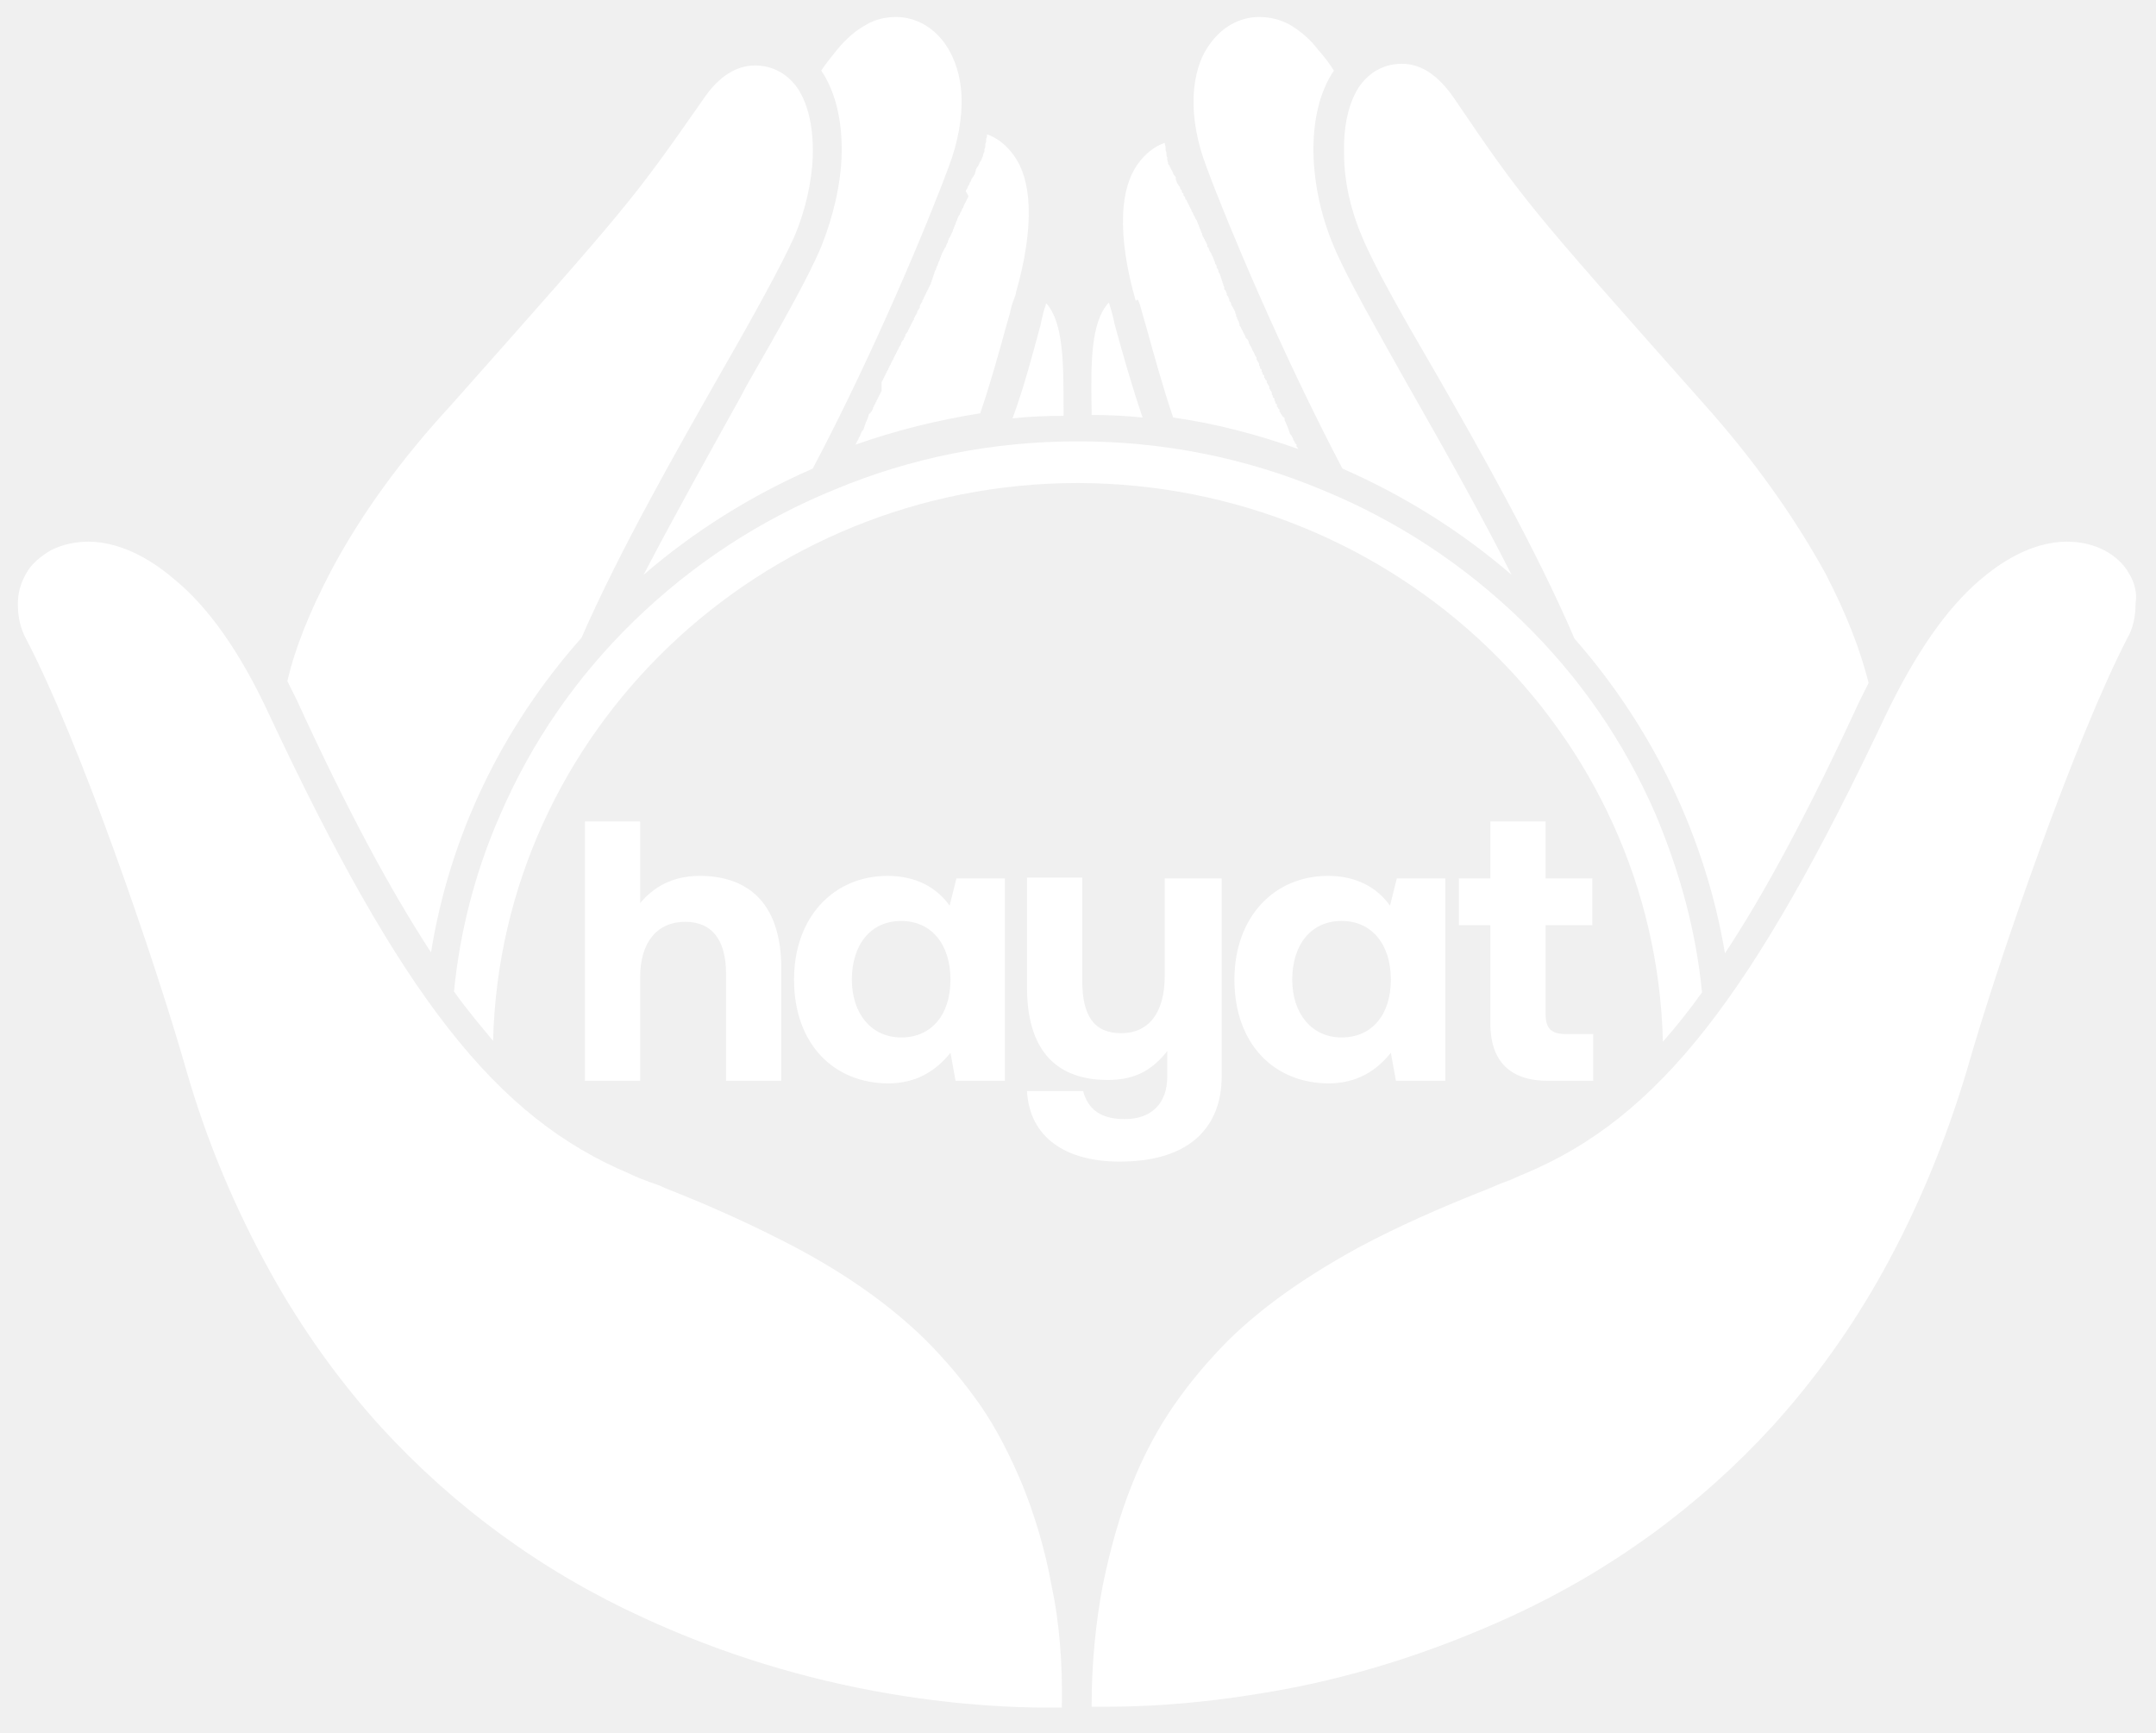
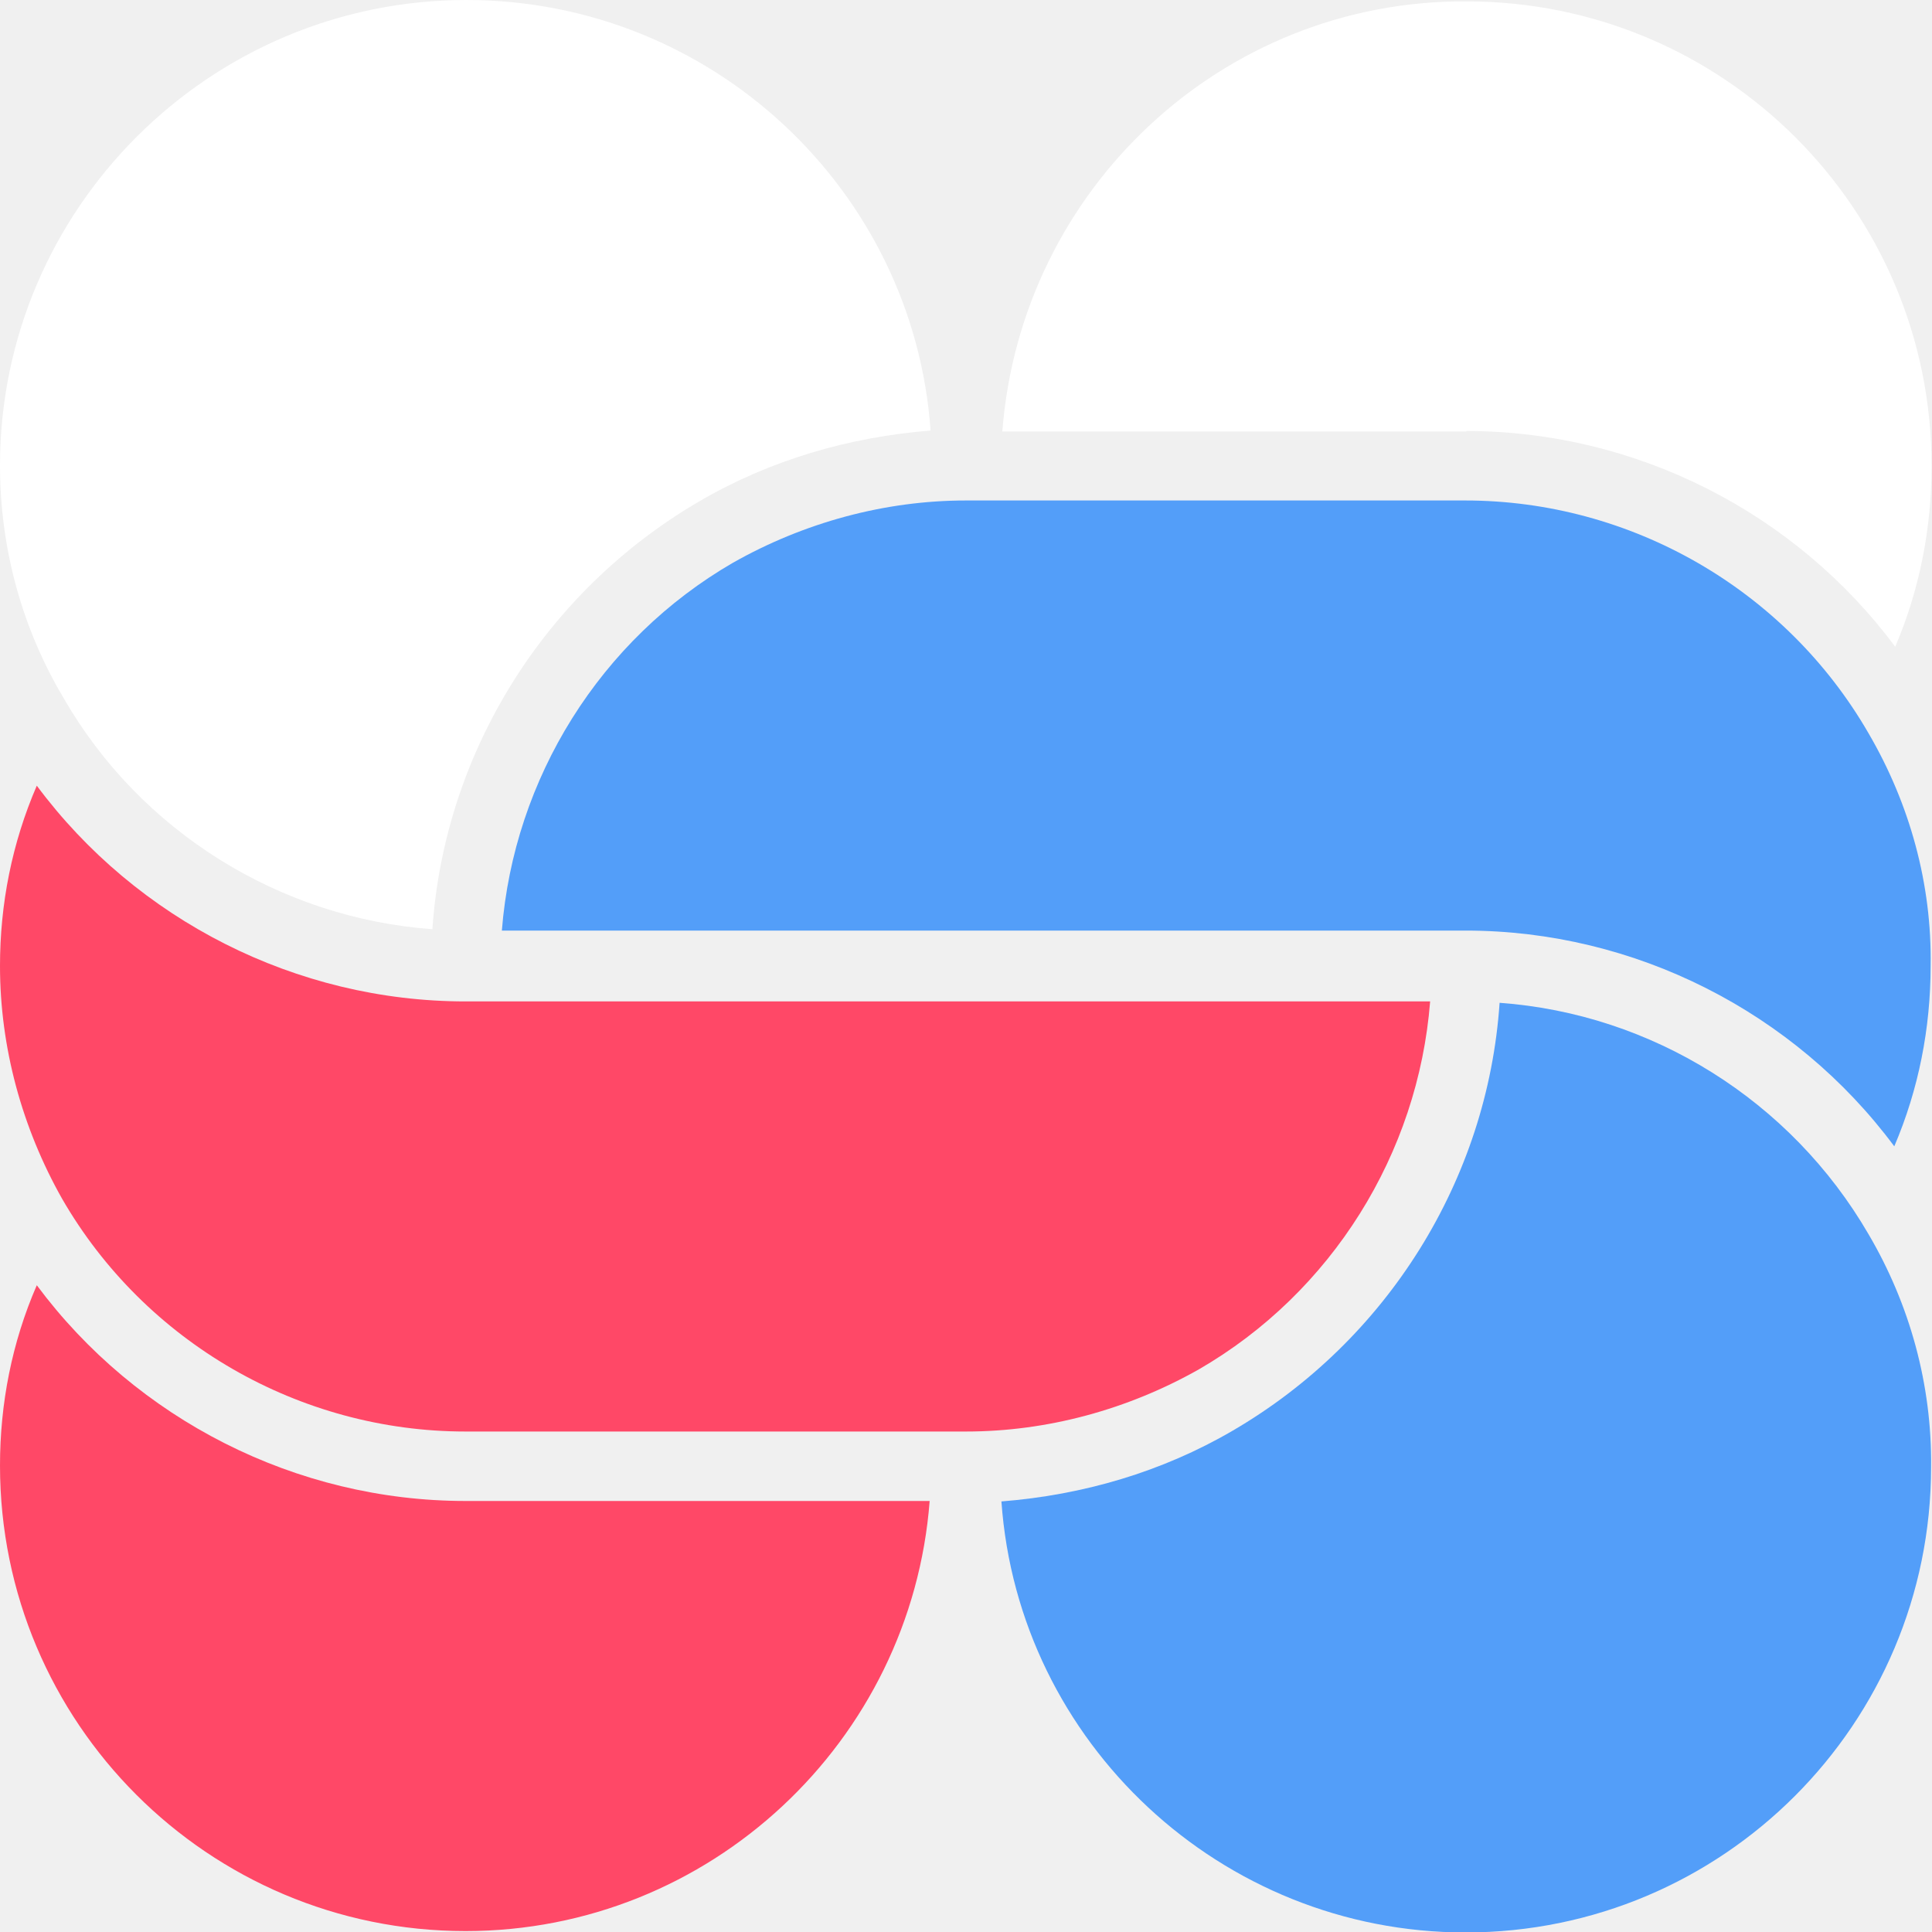
- <svg xmlns="http://www.w3.org/2000/svg" version="1.1" id="symbol" x="0px" y="0px" viewBox="0 0 253.6 203.7" style="enable-background:new 0 0 253.6 203.7;" xml:space="preserve">
+ <svg xmlns="http://www.w3.org/2000/svg" version="1.1" id="symbol" x="0px" y="0px" viewBox="0 0 420 420" style="enable-background:new 0 0 420 420;" xml:space="preserve">
  <style type="text/css">
- 	.st0{fill:#FFFFFF;}
+ 	.st0{fill:#539EF9;}
+ 	.st1{fill:#FF4867;}
+ 	.st2{fill:#FFFFFF;}
</style>
+   <path class="st0" d="M406.2,268.3L406.2,268.3c-16.9-29.1-47.1-47.9-80.2-50.3c-2.6,38.4-24.4,73.4-58,93c-15.4,9-32.6,14-50.3,15.4  c3.7,52.4,47.7,93.7,100.9,93.7c55.9,0,101.2-45.3,101.2-101.2C420,301.1,415.2,283.6,406.2,268.3z" />
  <g>
-     <path class="st0" d="M160.2,27.8c1.4,3.4,4.5,8.9,8.7,16.1l0,0c5,8.7,11.8,20.7,16.3,31.2c9.3,10.6,15.4,23.4,17.7,37   c4.7-7.1,9.8-16.6,15.8-29.6l1.1-2.2c-1-3.9-2.6-8.1-5.1-12.9c-3.7-6.7-8.4-13.3-14.1-19.7c-21.3-24-21.3-24-29.6-36.2   c-1.8-2.6-3.8-4-6.1-4c-2.1,0-3.9,1-5.1,2.8c-1.2,1.9-1.8,4.6-1.7,7.9C158.1,21.3,158.9,24.8,160.2,27.8z" />
-     <path class="st0" d="M128.4,48.8c2.2,0,4.1,0.1,6,0.3c-1.3-3.8-2.4-7.7-3.3-11c-0.2-1-0.4-1.7-0.6-2.3c0-0.1-0.1-0.2-0.1-0.2   c-2.1,2.3-2.1,7.1-2,12.5L128.4,48.8z" />
-     <path class="st0" d="M141.9,19.6c2.4,6.5,8.8,21.8,16,35.5c7.3,3.2,14,7.4,19.9,12.5c-3.6-7.1-7.7-14.4-11.4-20.9l-0.8-1.4   c-3.8-6.8-7.2-12.7-8.7-16.3c-1.5-3.5-2.3-7.3-2.4-10.8c-0.1-3.9,0.7-7.4,2.4-9.9l0,0c-0.5-0.8-1.1-1.6-1.9-2.5   c-0.9-1.2-2.1-2.2-3.3-2.9c-1.1-0.6-2.3-0.9-3.6-0.9c-2.3,0-4.4,1.2-5.8,3.2c-1.2,1.6-1.8,3.8-1.9,6.1   C140.3,13.9,140.8,16.7,141.9,19.6L141.9,19.6z" />
-     <path class="st0" d="M134,35.6c0.2,0.5,0.3,1.1,0.5,1.7l0.4,1.4c0.8,2.9,1.9,6.9,3.1,10.4c5,0.7,9.9,2,14.7,3.7   c0-0.1-0.1-0.1-0.1-0.2l-0.1-0.1l0-0.2c0,0,0-0.1-0.1-0.1c-0.1-0.1-0.1-0.2-0.1-0.2c0-0.1-0.2-0.2-0.2-0.4l-0.2-0.4   c-0.1-0.1-0.2-0.2-0.2-0.3c0-0.1-0.1-0.2-0.1-0.3s-0.1-0.2-0.1-0.3l-0.3-0.7c-0.1-0.1-0.1-0.2-0.1-0.4c0,0,0-0.1-0.1-0.1   c0,0,0-0.1-0.1-0.1c-0.1-0.1-0.1-0.2-0.2-0.3c-0.1-0.1-0.1-0.2-0.1-0.2l-0.1-0.1l0-0.2c0,0,0-0.1-0.1-0.1c-0.1-0.1-0.1-0.2-0.1-0.2   l-0.1-0.1l0-0.2c0,0,0-0.1-0.1-0.1c-0.1-0.1-0.1-0.2-0.1-0.3l-0.1-0.1l0-0.2c0,0,0-0.1-0.1-0.1c-0.1-0.1-0.1-0.2-0.1-0.3l-0.1-0.1   l0-0.2c0,0,0-0.1-0.1-0.2c-0.1-0.1-0.1-0.2-0.1-0.2l-0.1-0.1l0-0.2c0,0,0-0.1-0.1-0.2c-0.1-0.1-0.1-0.2-0.1-0.2l-0.1-0.1l0-0.2   c0,0,0-0.1-0.1-0.1c-0.1-0.1-0.1-0.2-0.1-0.2l-0.1-0.1l0-0.2c0,0,0-0.1-0.1-0.1c-0.1-0.1-0.1-0.2-0.1-0.3l-0.1-0.1l0-0.2   c0,0,0-0.1-0.1-0.1c-0.1-0.1-0.1-0.2-0.1-0.3l-0.1-0.1l0-0.2c0,0,0-0.1-0.1-0.2c-0.1-0.1-0.1-0.2-0.1-0.2l-0.1-0.1l0-0.2   c0,0,0-0.1-0.1-0.2c-0.1-0.1-0.1-0.2-0.1-0.2c0,0-0.1-0.2-0.2-0.4c-0.1-0.1-0.1-0.2-0.1-0.2c0,0-0.1-0.2-0.2-0.4   c-0.1-0.1-0.1-0.2-0.1-0.2l-0.1-0.1l0-0.1c0-0.1-0.1-0.2-0.1-0.3c0,0,0-0.1-0.1-0.1c0,0,0,0,0,0c-0.1-0.1-0.2-0.2-0.2-0.3   c-0.1-0.2-0.2-0.4-0.3-0.6c-0.1-0.2-0.2-0.4-0.3-0.6l-0.1-0.1v-0.2c0,0-0.1-0.2-0.1-0.3l0,0c0,0-0.1-0.1-0.1-0.2   c-0.1-0.1-0.1-0.2-0.1-0.3l-0.1-0.1l0-0.1c0,0,0-0.1,0-0.1c-0.1-0.1-0.1-0.2-0.1-0.3c0,0-0.1-0.2-0.2-0.4c-0.1-0.1-0.1-0.2-0.1-0.2   c0,0-0.2-0.2-0.2-0.4c0-0.1,0-0.1-0.1-0.2l-0.1-0.1l0-0.2c0-0.1-0.1-0.1-0.1-0.2c0-0.1,0-0.1-0.1-0.2l-0.1-0.1l0-0.2   c0-0.1-0.1-0.1-0.1-0.2c0-0.1,0-0.1-0.1-0.2l-0.1-0.1l0-0.2c0-0.1-0.1-0.2-0.1-0.3c0-0.1-0.1-0.2-0.1-0.3c0-0.1-0.1-0.2-0.1-0.3   c0-0.1-0.1-0.2-0.1-0.3c0-0.1-0.1-0.2-0.1-0.3c0,0,0-0.1-0.1-0.2c-0.1-0.1-0.1-0.2-0.1-0.3c0,0,0-0.1-0.1-0.2   c-0.1-0.1-0.1-0.2-0.1-0.3c0,0,0-0.1-0.1-0.2c-0.1-0.1-0.1-0.2-0.1-0.3c0-0.1-0.1-0.1-0.1-0.2c0-0.1-0.1-0.2-0.1-0.3   c0-0.1-0.1-0.1-0.1-0.2c0-0.1-0.1-0.1-0.1-0.2c0-0.1,0-0.1-0.1-0.2c-0.1-0.2-0.2-0.3-0.2-0.4c0-0.1-0.1-0.2-0.1-0.2l-0.1-0.1l0-0.2   c0-0.1-0.1-0.1-0.1-0.2c0-0.1,0-0.1-0.1-0.2l-0.1-0.2c0-0.1-0.1-0.1-0.1-0.2c-0.1-0.2-0.2-0.3-0.2-0.5c0-0.1-0.1-0.1-0.1-0.2   c0-0.1-0.1-0.2-0.1-0.3c0-0.1-0.1-0.1-0.1-0.2c0-0.1-0.1-0.2-0.1-0.3c0-0.1-0.1-0.1-0.1-0.2c0-0.1-0.1-0.2-0.1-0.3   c0-0.1-0.1-0.1-0.1-0.2c0,0-0.1-0.1-0.1-0.1c0-0.1-0.1-0.2-0.1-0.3c0,0-0.1-0.1-0.1-0.1c0-0.1-0.1-0.2-0.1-0.3c0,0-0.1-0.1-0.1-0.1   c0-0.1-0.1-0.2-0.1-0.3c0,0-0.1-0.1-0.1-0.2c0,0-0.1-0.1-0.1-0.2c0,0-0.1-0.1-0.1-0.2c0,0-0.1-0.1-0.1-0.2c0,0-0.1-0.1-0.1-0.2   c0,0,0-0.1-0.1-0.1c-0.1-0.1-0.1-0.2-0.1-0.3c0,0,0-0.1-0.1-0.1c-0.1-0.1-0.1-0.2-0.1-0.3c0,0,0-0.1-0.1-0.1   c-0.1-0.1-0.1-0.2-0.1-0.3c0,0,0-0.1-0.1-0.1c-0.1-0.1-0.1-0.2-0.1-0.3c-0.1-0.1-0.2-0.2-0.2-0.3c0,0,0,0,0,0   c-0.1-0.1-0.2-0.2-0.2-0.4c-0.1-0.1-0.1-0.2-0.1-0.4c0-0.1,0-0.1-0.1-0.2c-0.1-0.1-0.2-0.2-0.2-0.3c0-0.1-0.1-0.2-0.1-0.2   c0-0.1,0-0.1-0.1-0.2l-0.1-0.2c0-0.1-0.1-0.1-0.1-0.2c0-0.1,0-0.1-0.1-0.2l-0.1-0.1v-0.2c-0.1-0.2-0.1-0.3-0.1-0.5v-0.1   c-0.1-0.1-0.1-0.3-0.1-0.5v-0.1c-0.1-0.1-0.1-0.3-0.1-0.5l0-0.1c0-0.1-0.1-0.3-0.1-0.5v0c-1.2,0.4-2.3,1.3-3.1,2.4   c-1.1,1.5-1.7,3.5-1.8,6.1c-0.1,2.9,0.4,6.3,1.5,10.1C133.8,35.1,133.9,35.3,134,35.6z" />
-     <path class="st0" d="M250.4,67.4c-0.6-1.1-1.6-2-2.9-2.7c-1.4-0.7-2.8-1-4.4-1c-2.3,0-5.9,0.8-10.2,4.5c-4,3.4-7.6,8.7-11,15.7   c-15.7,33.3-26.8,47.5-42.5,54.1c-0.8,0.3-1.5,0.7-2.4,1c-0.6,0.2-1.2,0.5-1.7,0.7c-6.1,2.4-11,4.6-15.5,7   c-6.2,3.4-11.2,6.9-15.2,10.8c-2.4,2.4-4.6,5-6.4,7.6c-1.9,2.7-3.7,6-5.1,9.6c-1.4,3.5-2.5,7.4-3.4,11.8l0,0   c-0.8,4.2-1.3,9.1-1.3,14.1v0.1h2.1c3.2,0,9.7-0.2,18-1.6c10-1.6,19.8-4.7,29.2-9c11.8-5.4,22.2-13,30.8-22.4   c5-5.5,9.4-11.7,13-18.2c4.1-7.4,7.4-15.4,9.9-23.8c3.8-13.3,12.8-39,18.8-50.6c0.7-1.2,1-2.6,1-4.2   C251.4,69.8,251.1,68.5,250.4,67.4z" />
+     <path class="st1" d="M210,311.2c17.7,0,35.2-4.8,50.6-13.5c28.9-16.7,47.7-46.9,50.3-80H101.2c-36.8,0-71.5-17.7-93.2-46.9   C2.6,183.3,0,196.5,0,210c0,17.7,4.8,35.2,13.5,50.6c18,31.2,51.6,50.6,87.7,50.6h101.2H210z" />
  </g>
  <g>
-     <g>
-       <path class="st0" d="M91.9,113.9v13.2h-6.5v-12.6c0-3.9-1.6-6.1-4.8-6.1c-3.3,0-5.3,2.4-5.3,6.5v12.2h-6.5V96.6h6.5v9.6    c1.5-1.8,3.7-3.2,7-3.2C87.6,103,91.9,105.8,91.9,113.9z" />
-       <path class="st0" d="M112.5,103.3h5.7v23.8h-5.8l-0.6-3.3c-1.6,2-3.9,3.6-7.3,3.6c-6.4,0-11.1-4.6-11.1-12.2    c0-7.4,4.7-12.2,11-12.2c3.4,0,5.8,1.4,7.3,3.5L112.5,103.3z M111.8,115.2c0-4.1-2.2-6.9-5.8-6.9c-3.6,0-5.8,2.8-5.8,6.9    c0,4,2.3,6.8,5.8,6.8C109.6,122,111.8,119.3,111.8,115.2z" />
-       <path class="st0" d="M137.2,103.3h6.5v23.3c0,5.6-3.4,10-12,10c-6.3,0-10.6-2.8-10.9-8.3h6.6c0.6,2.2,2.1,3.3,4.9,3.3    c3.1,0,5-1.8,5-5v-3c-1.6,2-3.5,3.4-7,3.4c-4.9,0-9.5-2.3-9.5-10.9v-12.9h6.5v12.1c0,4.2,1.4,6.2,4.6,6.2s5.1-2.4,5.1-6.7v-11.5    H137.2z" />
-       <path class="st0" d="M164.3,103.3h5.7v23.8h-5.8l-0.6-3.3c-1.6,2-3.9,3.6-7.3,3.6c-6.4,0-11.1-4.6-11.1-12.2    c0-7.4,4.7-12.2,11-12.2c3.4,0,5.8,1.4,7.3,3.5L164.3,103.3z M163.6,115.2c0-4.1-2.2-6.9-5.8-6.9s-5.8,2.8-5.8,6.9    c0,4,2.3,6.8,5.8,6.8C161.4,122,163.6,119.3,163.6,115.2z" />
-       <path class="st0" d="M175.3,108.8h-3.7v-5.5h3.7v-6.7h6.5v6.7h5.5v5.5h-5.5v10.4c0,1.7,0.6,2.4,2.4,2.4h3.2v5.5h-5.3    c-4.5,0-6.8-2.3-6.8-6.8L175.3,108.8L175.3,108.8z" />
-     </g>
+     <path class="st1" d="M101.2,326.3c-36.8,0-71.5-17.7-93.2-46.9C2.6,291.8,0,305.1,0,318.6c0,55.9,45.3,101.2,101.2,101.2   c53.2,0,96.9-41.3,100.9-93.5H101.2z" />
  </g>
-   <g>
-     <path class="st0" d="M50.7,112c2.2-13.7,8.3-26.4,17.7-37c4.5-10.3,11.3-22.2,16.3-31l0,0c4.2-7.3,7.2-12.8,8.7-16.1   c1.3-3,2.1-6.5,2.2-9.5c0.1-3.3-0.5-6-1.7-7.9c-1.2-1.8-3-2.8-5.1-2.8c-2.2,0-4.3,1.3-6.1,4C74.3,23.7,74.3,23.7,53,47.7   c-5.9,6.4-10.6,12.9-14.1,19.5c-2.5,4.8-4.2,9-5.1,12.9l1.1,2.2C40.9,95.4,46,104.8,50.7,112z" />
-     <path class="st0" d="M123,35.9c-0.2,0.5-0.4,1.3-0.6,2.3c-0.9,3.3-1.9,7.2-3.3,11c1.8-0.2,3.8-0.3,6-0.3l0-0.7c0-5.5,0-10.2-2-12.5   C123,35.7,123,35.8,123,35.9z" />
-     <path class="st0" d="M99,18.2c-0.1,3.5-1,7.3-2.4,10.8c-1.5,3.6-4.8,9.4-8.7,16.2l-0.8,1.5c-3.6,6.5-7.7,13.8-11.4,20.9   c5.9-5.1,12.6-9.3,19.9-12.5c7.2-13.6,13.6-29,16-35.5l0,0c1.1-2.9,1.6-5.8,1.5-8.3c-0.1-2.4-0.8-4.5-1.9-6.1   c-1.4-2-3.5-3.2-5.8-3.2c-1.3,0-2.5,0.3-3.5,0.9c-1.3,0.7-2.4,1.7-3.4,2.9c-0.7,0.9-1.4,1.7-1.9,2.5l0,0   C98.3,10.8,99.1,14.3,99,18.2z" />
-     <path class="st0" d="M113.9,23.1c0,0.1-0.1,0.2-0.1,0.2c0,0.1-0.1,0.2-0.1,0.2c0,0.1-0.1,0.2-0.1,0.2c0,0.1-0.1,0.2-0.1,0.2   c0,0.1-0.1,0.1-0.1,0.2c0,0.1-0.1,0.2-0.1,0.3c0,0.1-0.1,0.1-0.1,0.1c0,0.1-0.1,0.2-0.1,0.3c0,0.1-0.1,0.1-0.1,0.1   c0,0.1-0.1,0.2-0.1,0.3c0,0.1-0.1,0.1-0.1,0.1c0,0.1-0.1,0.2-0.1,0.2c0,0,0,0,0,0c0,0.1-0.1,0.2-0.1,0.3c0,0.1-0.1,0.2-0.1,0.2   c0,0,0,0,0,0c0,0.1-0.1,0.2-0.1,0.3c0,0.1-0.1,0.2-0.1,0.2c0,0,0,0,0,0c0,0.1-0.1,0.2-0.1,0.3c0,0.1-0.1,0.2-0.1,0.2   c0,0.2-0.1,0.3-0.2,0.5c0,0.1,0,0.1-0.1,0.2v0.1l-0.1,0.1c0,0.1-0.1,0.1-0.1,0.2c0,0.1,0,0.1-0.1,0.2v0.2l-0.1,0.1   c0,0.1,0,0.1-0.1,0.2c0,0.2-0.1,0.3-0.2,0.4c0,0.1,0,0.1-0.1,0.2c0,0.1-0.1,0.2-0.1,0.2c0,0.1-0.1,0.2-0.1,0.2c0,0,0,0,0,0   c0,0.1-0.1,0.2-0.1,0.3c0,0.1-0.1,0.2-0.1,0.2c0,0,0,0,0,0c0,0.1-0.1,0.3-0.1,0.3c0,0.1,0,0.1-0.1,0.2c0,0,0,0,0,0   c0,0.1-0.1,0.3-0.1,0.3c0,0.1,0,0.1-0.1,0.2c0,0,0,0,0,0c0,0.1-0.1,0.3-0.1,0.3c0,0.1,0,0.1-0.1,0.2c0,0,0,0,0,0   c0,0.1-0.1,0.2-0.1,0.3c0,0,0,0,0,0c0,0.1-0.1,0.2-0.1,0.3c0,0,0,0,0,0c0,0.1-0.1,0.2-0.1,0.3c0,0,0,0,0,0c0,0.1-0.1,0.2-0.1,0.3   c0,0,0,0,0,0c0,0.1-0.1,0.2-0.1,0.3v0.1l-0.1,0.1c0,0.1,0,0.1-0.1,0.2c0,0.1-0.1,0.2-0.1,0.2v0.1l-0.1,0.1c0,0.1,0,0.1-0.1,0.2   c0,0.1-0.1,0.2-0.1,0.2v0.1l-0.1,0.1c0,0.1,0,0.1-0.1,0.2c0,0.2-0.2,0.4-0.2,0.4c0,0.1,0,0.2-0.1,0.3c-0.1,0.2-0.2,0.3-0.2,0.4   c0,0.1,0,0.2-0.1,0.3c0,0,0,0.1-0.1,0.1v0.1l-0.1,0.1c0,0.1,0,0.2-0.1,0.3c0,0.1-0.1,0.1-0.1,0.2l0,0c-0.1,0.1-0.1,0.3-0.2,0.3   l0,0.2l-0.1,0.1c-0.1,0.2-0.2,0.4-0.3,0.6c-0.1,0.2-0.2,0.4-0.3,0.6c0,0.1-0.1,0.2-0.2,0.3c0,0,0,0,0,0c0,0,0,0.1-0.1,0.1   c0,0.2,0,0.3-0.1,0.3v0.1l-0.1,0.1c0,0.1,0,0.2-0.1,0.2c-0.1,0.2-0.2,0.3-0.2,0.3c0,0.1,0,0.2-0.1,0.3c-0.1,0.2-0.2,0.3-0.2,0.3   c0,0.1,0,0.2-0.1,0.2c0,0.1,0,0.1-0.1,0.2v0.1l-0.1,0.1c0,0.1,0,0.2-0.1,0.2c0,0.1,0,0.1-0.1,0.2v0.1l-0.1,0.1c0,0.1,0,0.2-0.1,0.2   c0,0.1,0,0.1-0.1,0.2v0.1l-0.1,0.1c0,0.1,0,0.2-0.1,0.2c0,0.1,0,0.1-0.1,0.2v0.1l-0.1,0.1c0,0.1,0,0.2-0.1,0.2c0,0.1,0,0.1-0.1,0.2   v0.1l-0.1,0.1c0,0.1,0,0.2-0.1,0.2c0,0.1,0,0.1-0.1,0.2v0.1l-0.1,0.1c0,0.1,0,0.2-0.1,0.2c0,0.1,0,0.1-0.1,0.2V46l-0.1,0.1   c0,0.1,0,0.2-0.1,0.2c0,0.1,0,0.1-0.1,0.2v0.1l-0.1,0.1c0,0.1,0,0.2-0.1,0.2c0,0.1,0,0.1-0.1,0.2v0.1l-0.1,0.1c0,0.1,0,0.2-0.1,0.2   c0,0.1,0,0.1-0.1,0.2v0.1l-0.1,0.1c0,0.1,0,0.2-0.1,0.3c0,0.1-0.1,0.2-0.2,0.3c0,0,0,0.1-0.1,0.1c0,0,0,0.1-0.1,0.1   c0,0.2-0.1,0.3-0.1,0.4l-0.3,0.7c0,0.1-0.1,0.2-0.1,0.3c0,0.1-0.1,0.2-0.1,0.3c0,0.1-0.1,0.2-0.2,0.3l-0.2,0.4   c0,0.2-0.2,0.4-0.2,0.4c0,0.1,0,0.2-0.1,0.2c0,0.1,0,0.1-0.1,0.2v0.1l-0.1,0.1c0,0.1,0,0.1-0.1,0.2c4.8-1.7,9.7-2.9,14.7-3.7   c1.2-3.5,2.3-7.5,3.1-10.4l0.4-1.4c0.1-0.6,0.3-1.2,0.5-1.7c0.1-0.3,0.2-0.5,0.2-0.7c1.1-3.8,1.6-7.3,1.5-10.1   c-0.1-2.6-0.7-4.6-1.8-6.1c-0.8-1.1-1.9-2-3.1-2.4l0,0c0,0.2,0,0.4-0.1,0.5l0,0.1c0,0.2,0,0.4-0.1,0.5l0,0.1c0,0.2,0,0.4-0.1,0.5   l0,0.1c0,0.2,0,0.3-0.1,0.4l-0.1,0.4c0,0.1-0.1,0.1-0.1,0.2c0,0.1,0,0.1-0.1,0.2v0.1l-0.1,0.1c0,0.1-0.1,0.1-0.1,0.2   c0,0.1-0.1,0.2-0.1,0.2c0,0.1-0.1,0.2-0.2,0.3c0,0.1-0.1,0.2-0.1,0.2c0,0.2-0.1,0.3-0.1,0.4c0,0,0,0,0,0c0,0.1-0.1,0.3-0.2,0.4   c0,0,0,0,0,0c0,0.1-0.1,0.2-0.2,0.3c0,0.1-0.1,0.2-0.1,0.3c0,0,0,0.1-0.1,0.1c0,0.1-0.1,0.2-0.1,0.3c0,0,0,0.1-0.1,0.1   c0,0.1-0.1,0.2-0.1,0.3c0,0,0,0.1-0.1,0.1c0,0.1-0.1,0.2-0.1,0.3C113.9,23,113.9,23,113.9,23.1z" />
-     <path class="st0" d="M123.7,186.5c-0.8-4.4-2-8.3-3.4-11.8c-1.5-3.6-3.2-6.9-5.1-9.6c-1.9-2.7-4-5.2-6.4-7.6   c-4-3.9-9-7.5-15.2-10.8c-4.4-2.3-9.3-4.6-15.4-7c-0.6-0.3-1.2-0.5-1.8-0.7c-0.8-0.3-1.6-0.6-2.4-1c-15.7-6.6-26.8-20.8-42.4-54.1   c-3.3-7.1-7-12.4-11-15.7c-4.3-3.7-7.9-4.5-10.2-4.5c-1.5,0-3,0.3-4.4,1c-1.2,0.7-2.3,1.6-2.9,2.7c-0.7,1.2-1,2.4-1,3.6   c0,1.6,0.3,2.9,1,4.2c6.1,11.6,15,37.3,18.8,50.6c2.4,8.4,5.8,16.4,9.9,23.8c3.6,6.5,8,12.7,13,18.2c8.6,9.4,19,17,30.8,22.4   c9.3,4.3,19.1,7.3,29.2,9c8.3,1.4,14.9,1.6,18,1.6h2.1v-0.1C125,195.6,124.6,190.7,123.7,186.5L123.7,186.5z" />
-   </g>
-   <path class="st0" d="M195.6,122.5c1.5-1.7,3.1-3.7,4.6-5.8c-0.7-7.2-2.6-14.1-5.4-20.8c-3.7-8.6-9-16.3-15.8-22.9  s-14.7-11.8-23.5-15.4c-9.1-3.8-18.8-5.7-28.7-5.7c-10,0-19.6,1.9-28.7,5.7c-8.8,3.6-16.7,8.8-23.5,15.4S62.5,87.3,58.8,95.9  c-2.9,6.6-4.7,13.6-5.4,20.7c1.5,2.1,3.1,4,4.6,5.8c0.9-36.3,31.4-65.6,68.8-65.6C164.2,56.9,194.7,86.1,195.6,122.5z" />
+   <path class="st2" d="M13.8,151.7L13.8,151.7c16.7,29.1,47.1,47.9,80.2,50.3c2.6-38.4,24.4-73.4,58-93c15.4-9,32.6-14,50.3-15.4  C198.6,41.3,154.7,0,101.4,0C45.5,0,0,45.5,0,101.2C0,119.2,4.8,136.6,13.8,151.7z" />
+   <path class="st0" d="M406.2,159.4c-18-31.2-51.6-50.6-87.7-50.6H217.7H210c-17.7,0-35.2,4.8-50.6,13.5c-28.9,16.7-47.7,46.9-50.3,80  h209.5c36.8,0,71.5,17.7,93.2,46.9c5.3-12.4,7.9-25.7,7.9-39.2C420,192.3,415.2,174.8,406.2,159.4L406.2,159.4z" />
+   <path class="st2" d="M318.8,93.7c36.8,0,71.5,17.7,93.2,46.9c5.3-12.4,7.9-25.7,7.9-39.2C420,45.5,374.7,0.3,318.8,0.3  c-53.2-0.3-96.9,41-100.9,93.5H318.8z" />
</svg>
